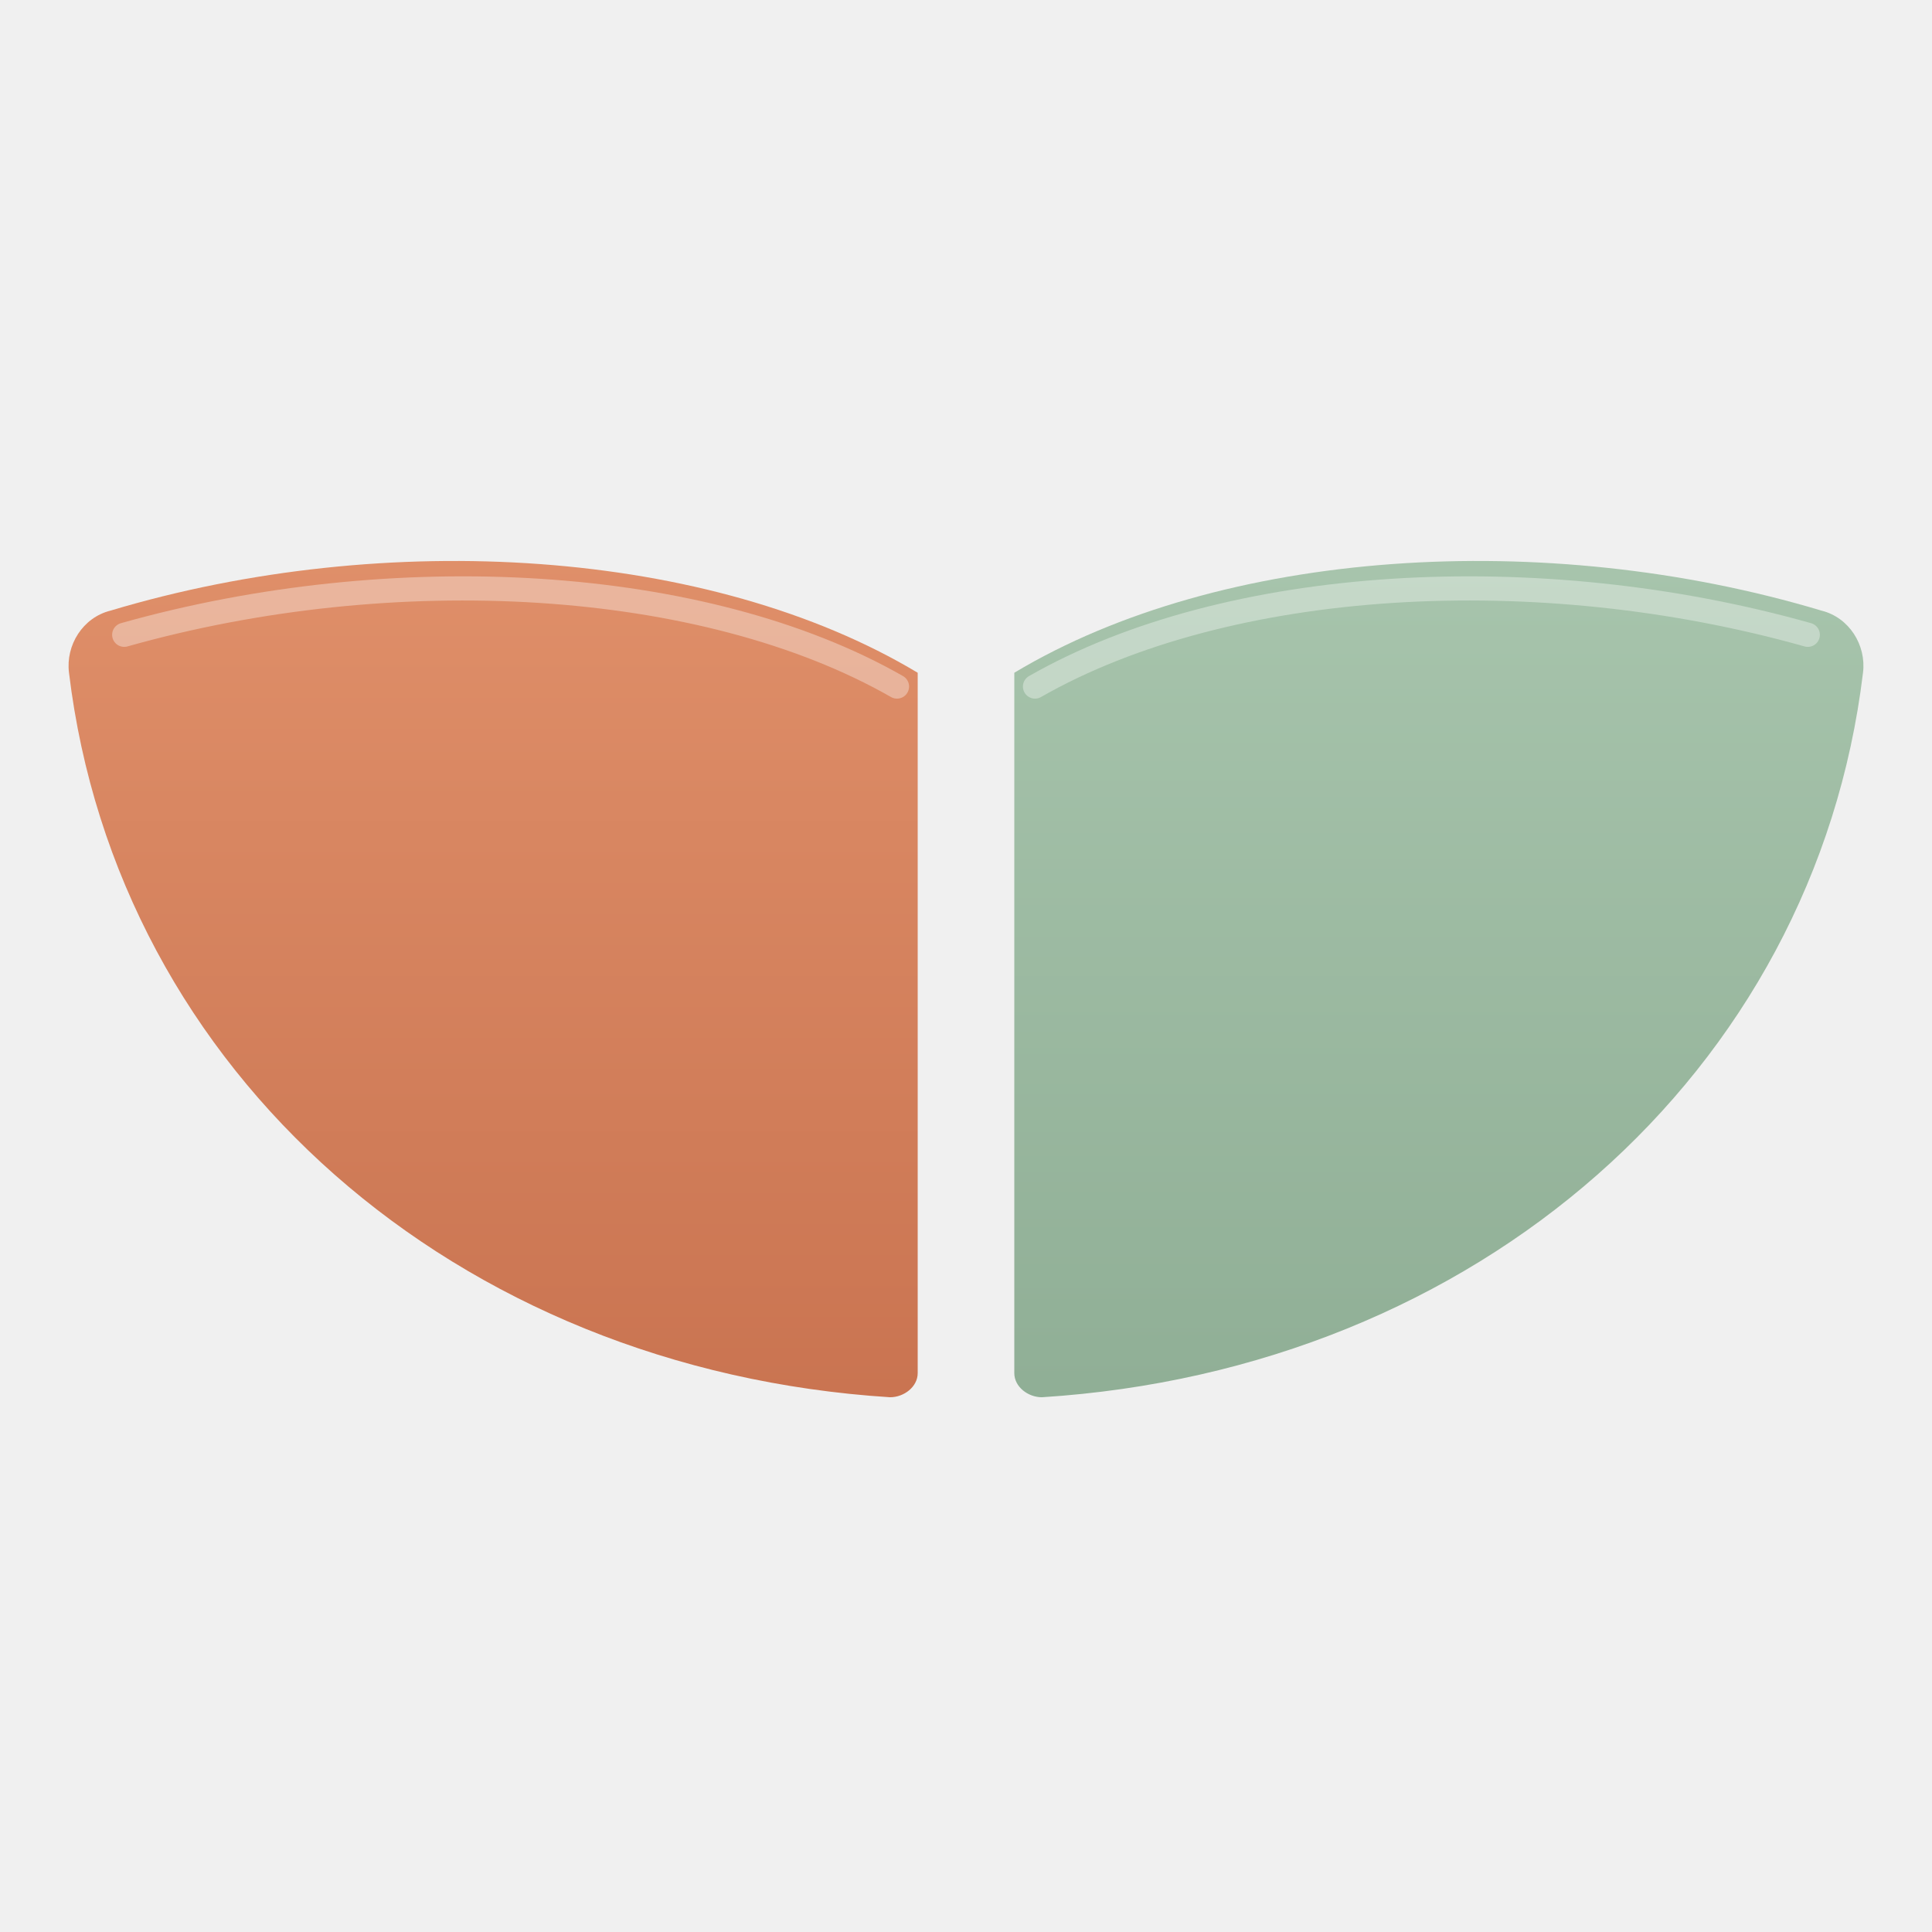
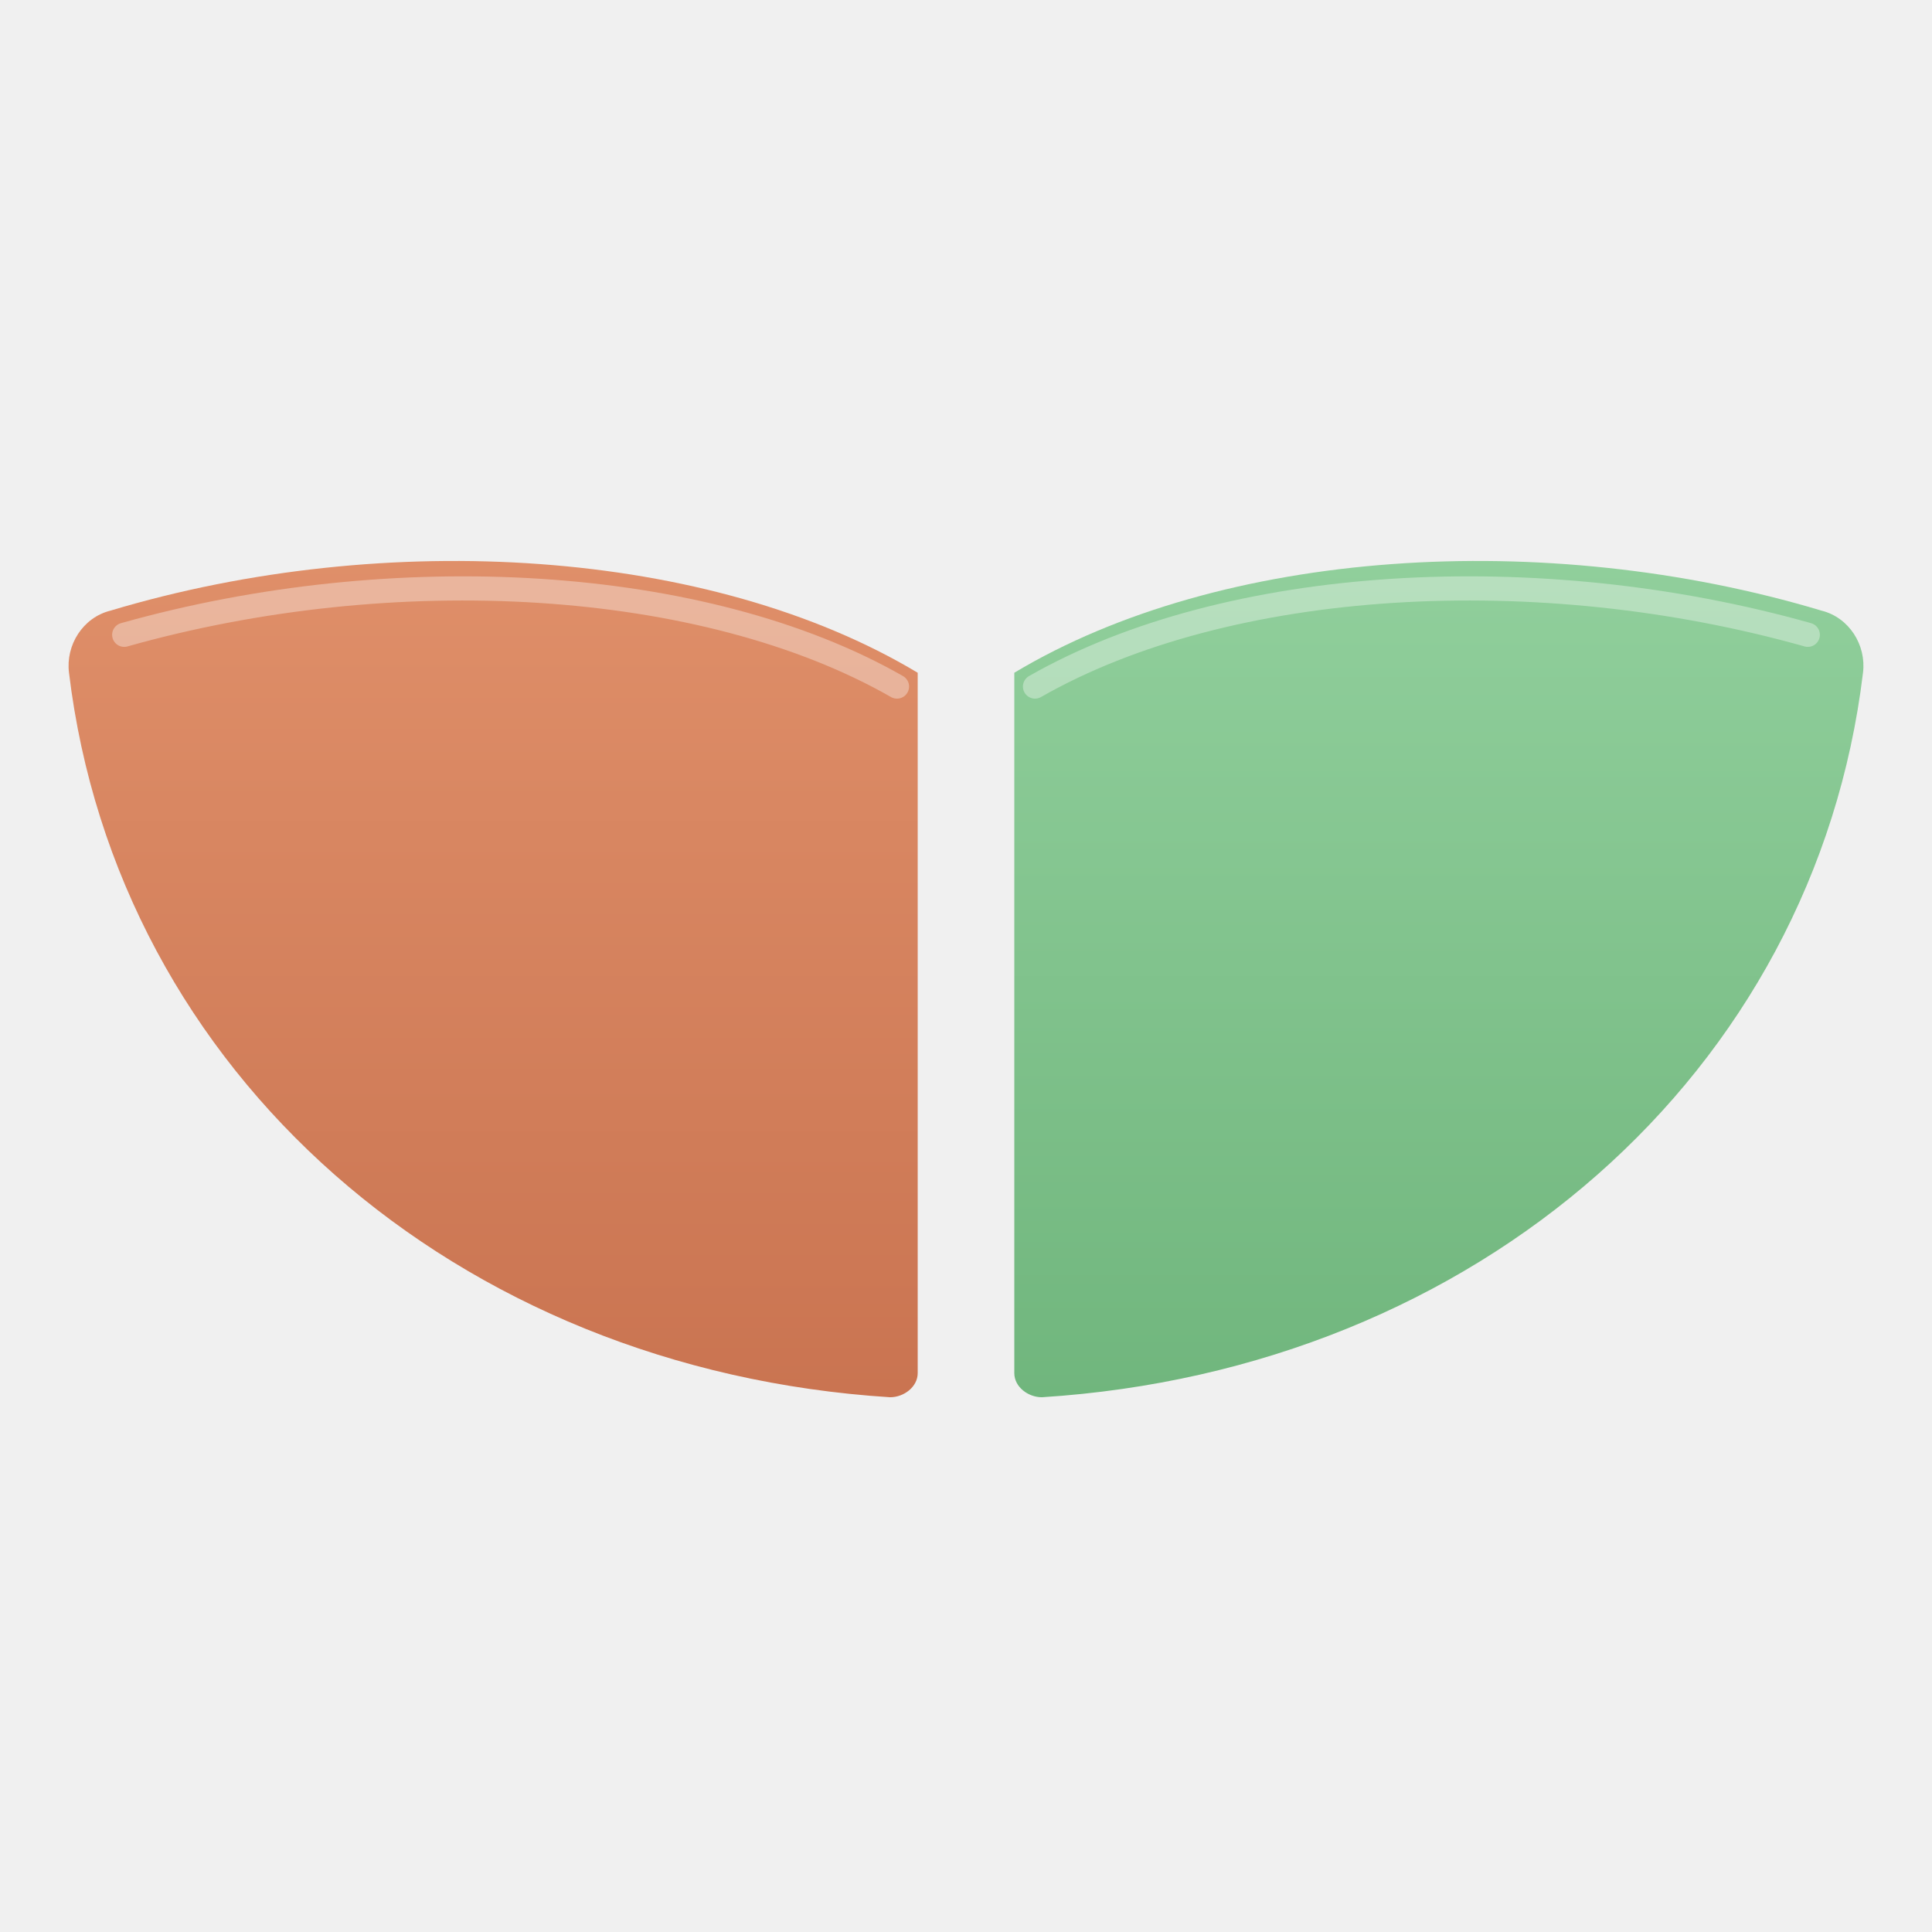
<svg xmlns="http://www.w3.org/2000/svg" viewBox="4 4 56 56" role="img" aria-label="Tobis Kochbuch">
  <g transform="translate(0 -0.7)">
    <defs>
      <linearGradient id="a" x1="0" y1="20" x2="0" y2="46" gradientUnits="userSpaceOnUse">
        <stop offset="0" stop-color="#E0906A" />
        <stop offset="1" stop-color="#C97350" />
      </linearGradient>
      <linearGradient id="g" x1="0" y1="20" x2="0" y2="46" gradientUnits="userSpaceOnUse">
-         <stop offset="0" stop-color="#A8C5AD" />
-         <stop offset="1" stop-color="#8FAE95" />
+         <stop offset="0" stop-color="#92D09D" />
+         <stop offset="1" stop-color="#6FB57C" />
      </linearGradient>
    </defs>
    <path d="M30.6 24.2C24.6 20.6 15.2 20 7.2 22.4C6.4 22.6 5.9 23.4 6 24.2C7.4 35.8 17.2 44.4 29.8 45.2C30.2 45.2 30.6 44.9 30.6 44.5Z" fill="url(#a)" />
    <path d="M33.4 24.2C39.4 20.6 48.8 20 56.8 22.4C57.6 22.6 58.1 23.4 58 24.2C56.6 35.8 46.8 44.4 34.2 45.2C33.8 45.2 33.4 44.9 33.4 44.5Z" fill="url(#g)" />
    <path d="M7.6 23.1C15.4 20.9 24.4 21.4 30 24.6" stroke="#fff" stroke-opacity=".35" stroke-width=".7" fill="none" stroke-linecap="round" />
    <path d="M34 24.6C39.6 21.4 48.6 20.9 56.4 23.1" stroke="#fff" stroke-opacity=".35" stroke-width=".7" fill="none" stroke-linecap="round" />
  </g>
</svg>
